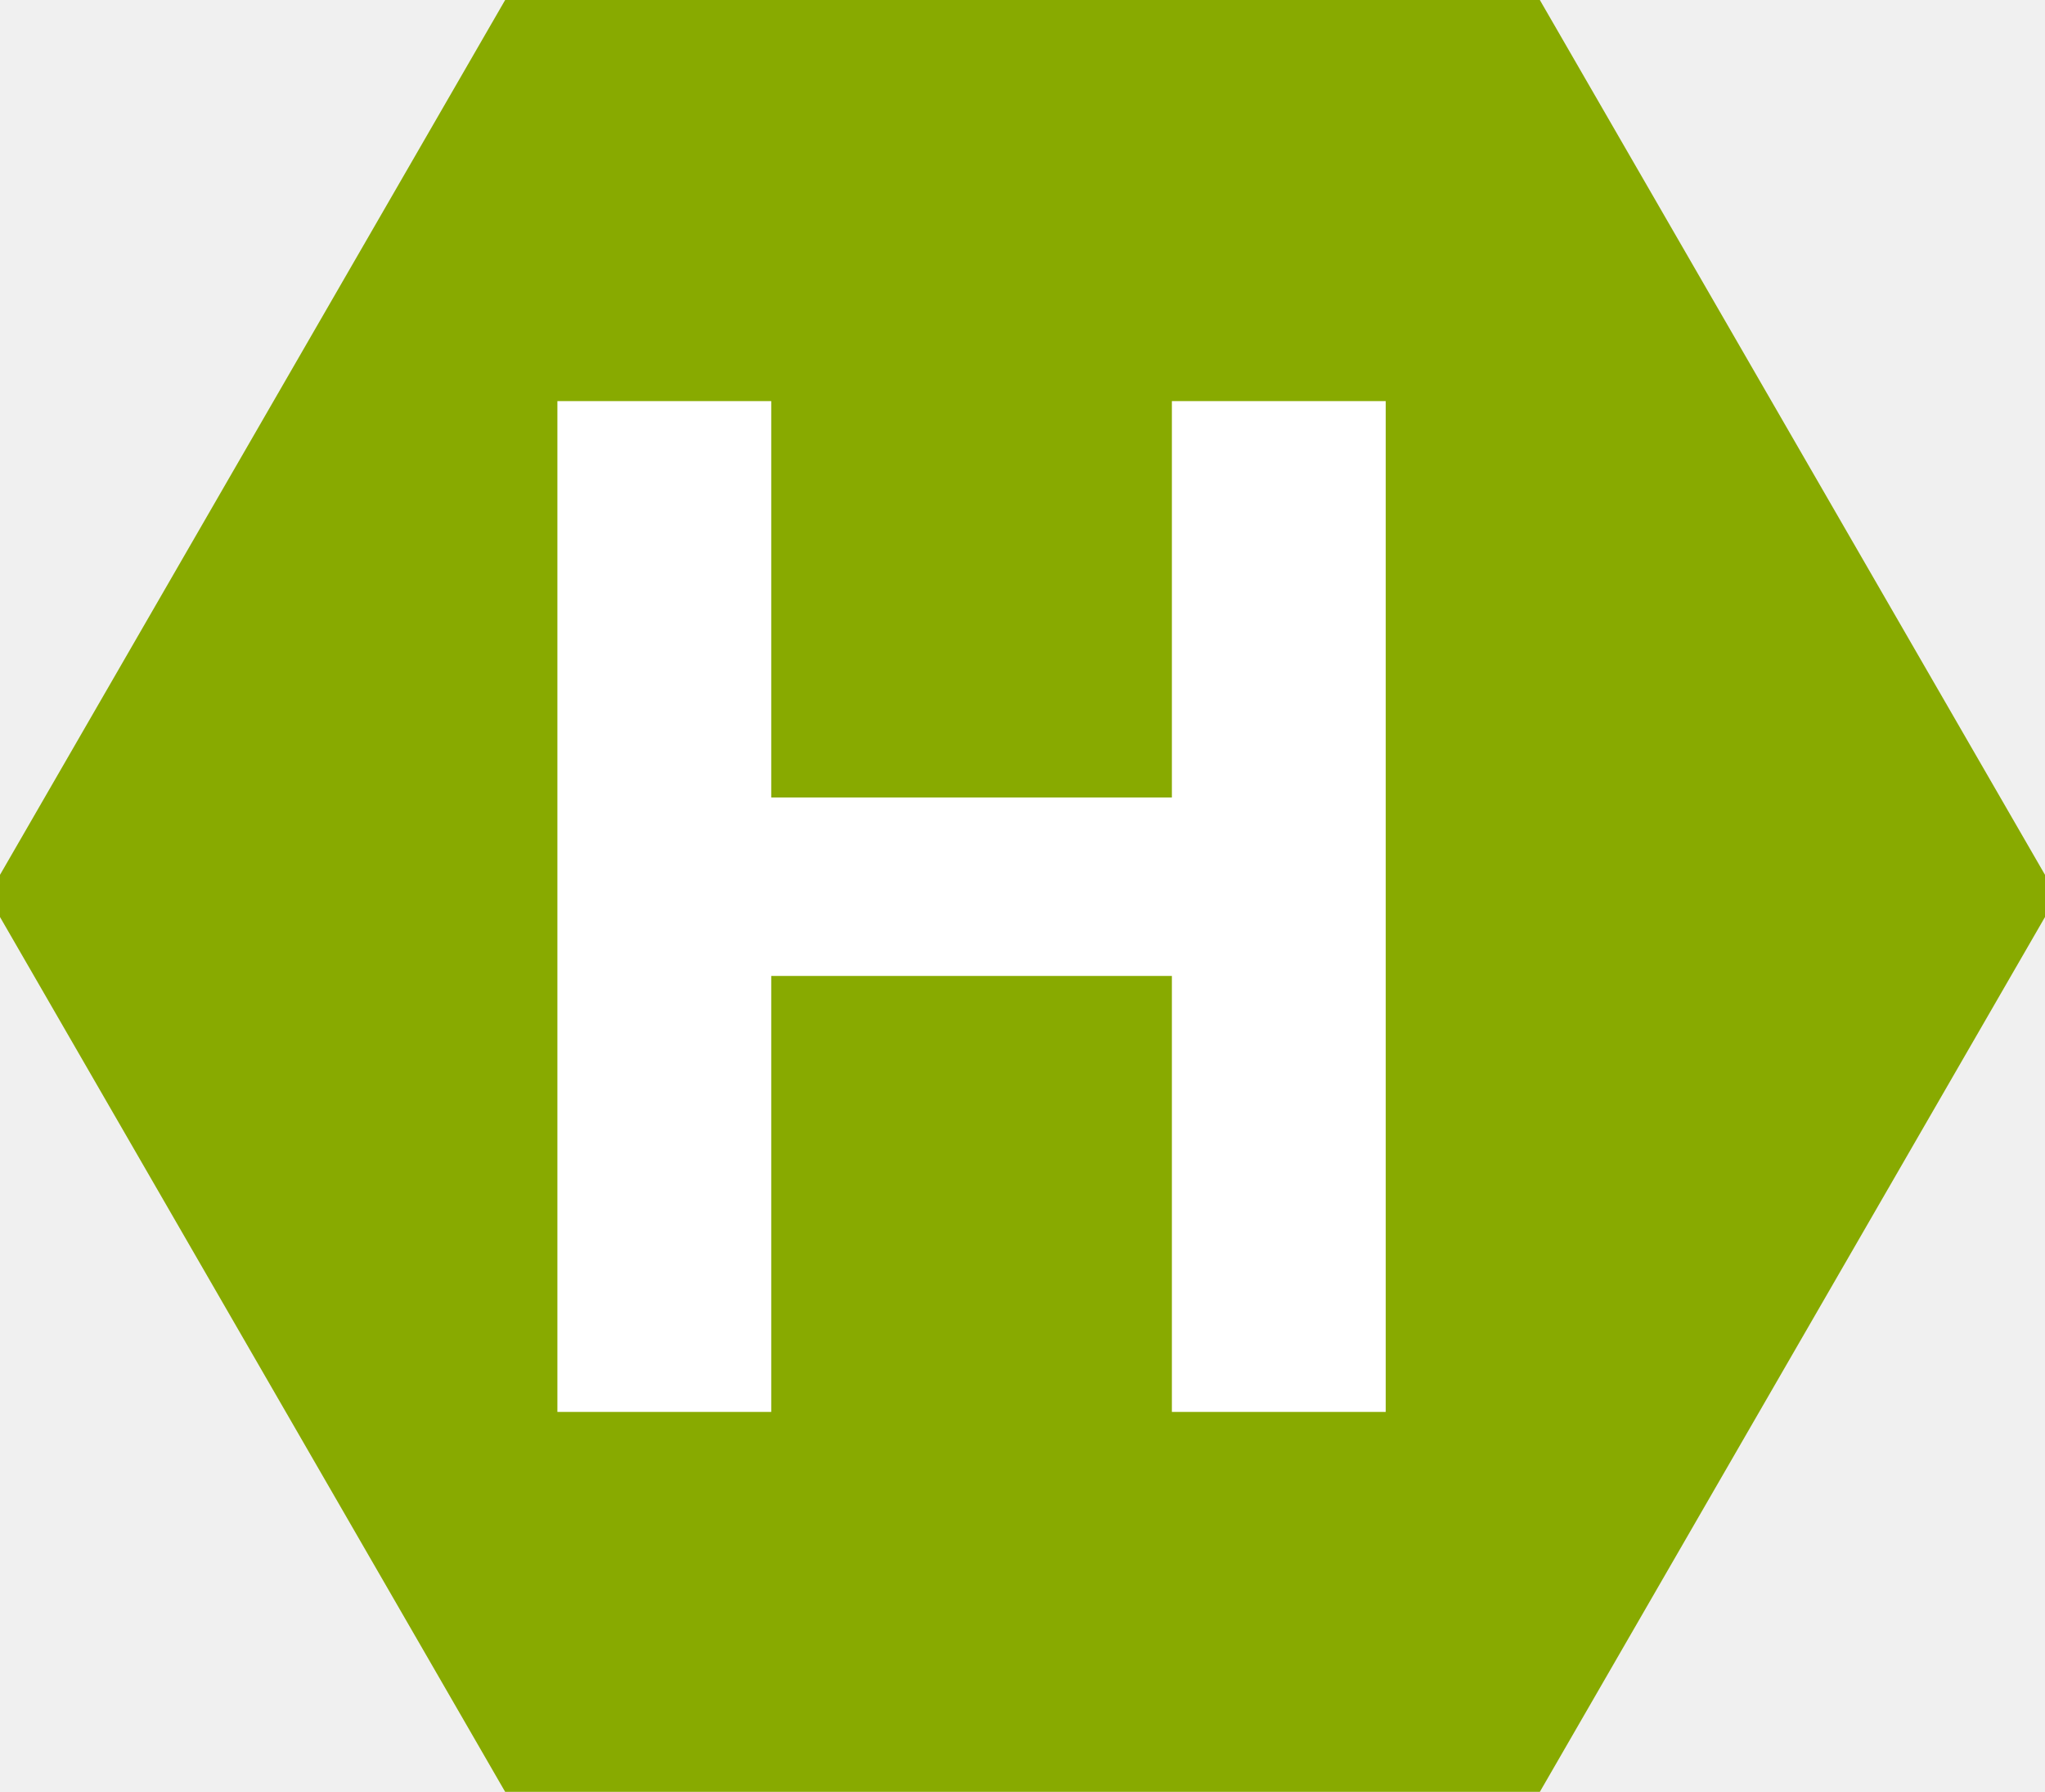
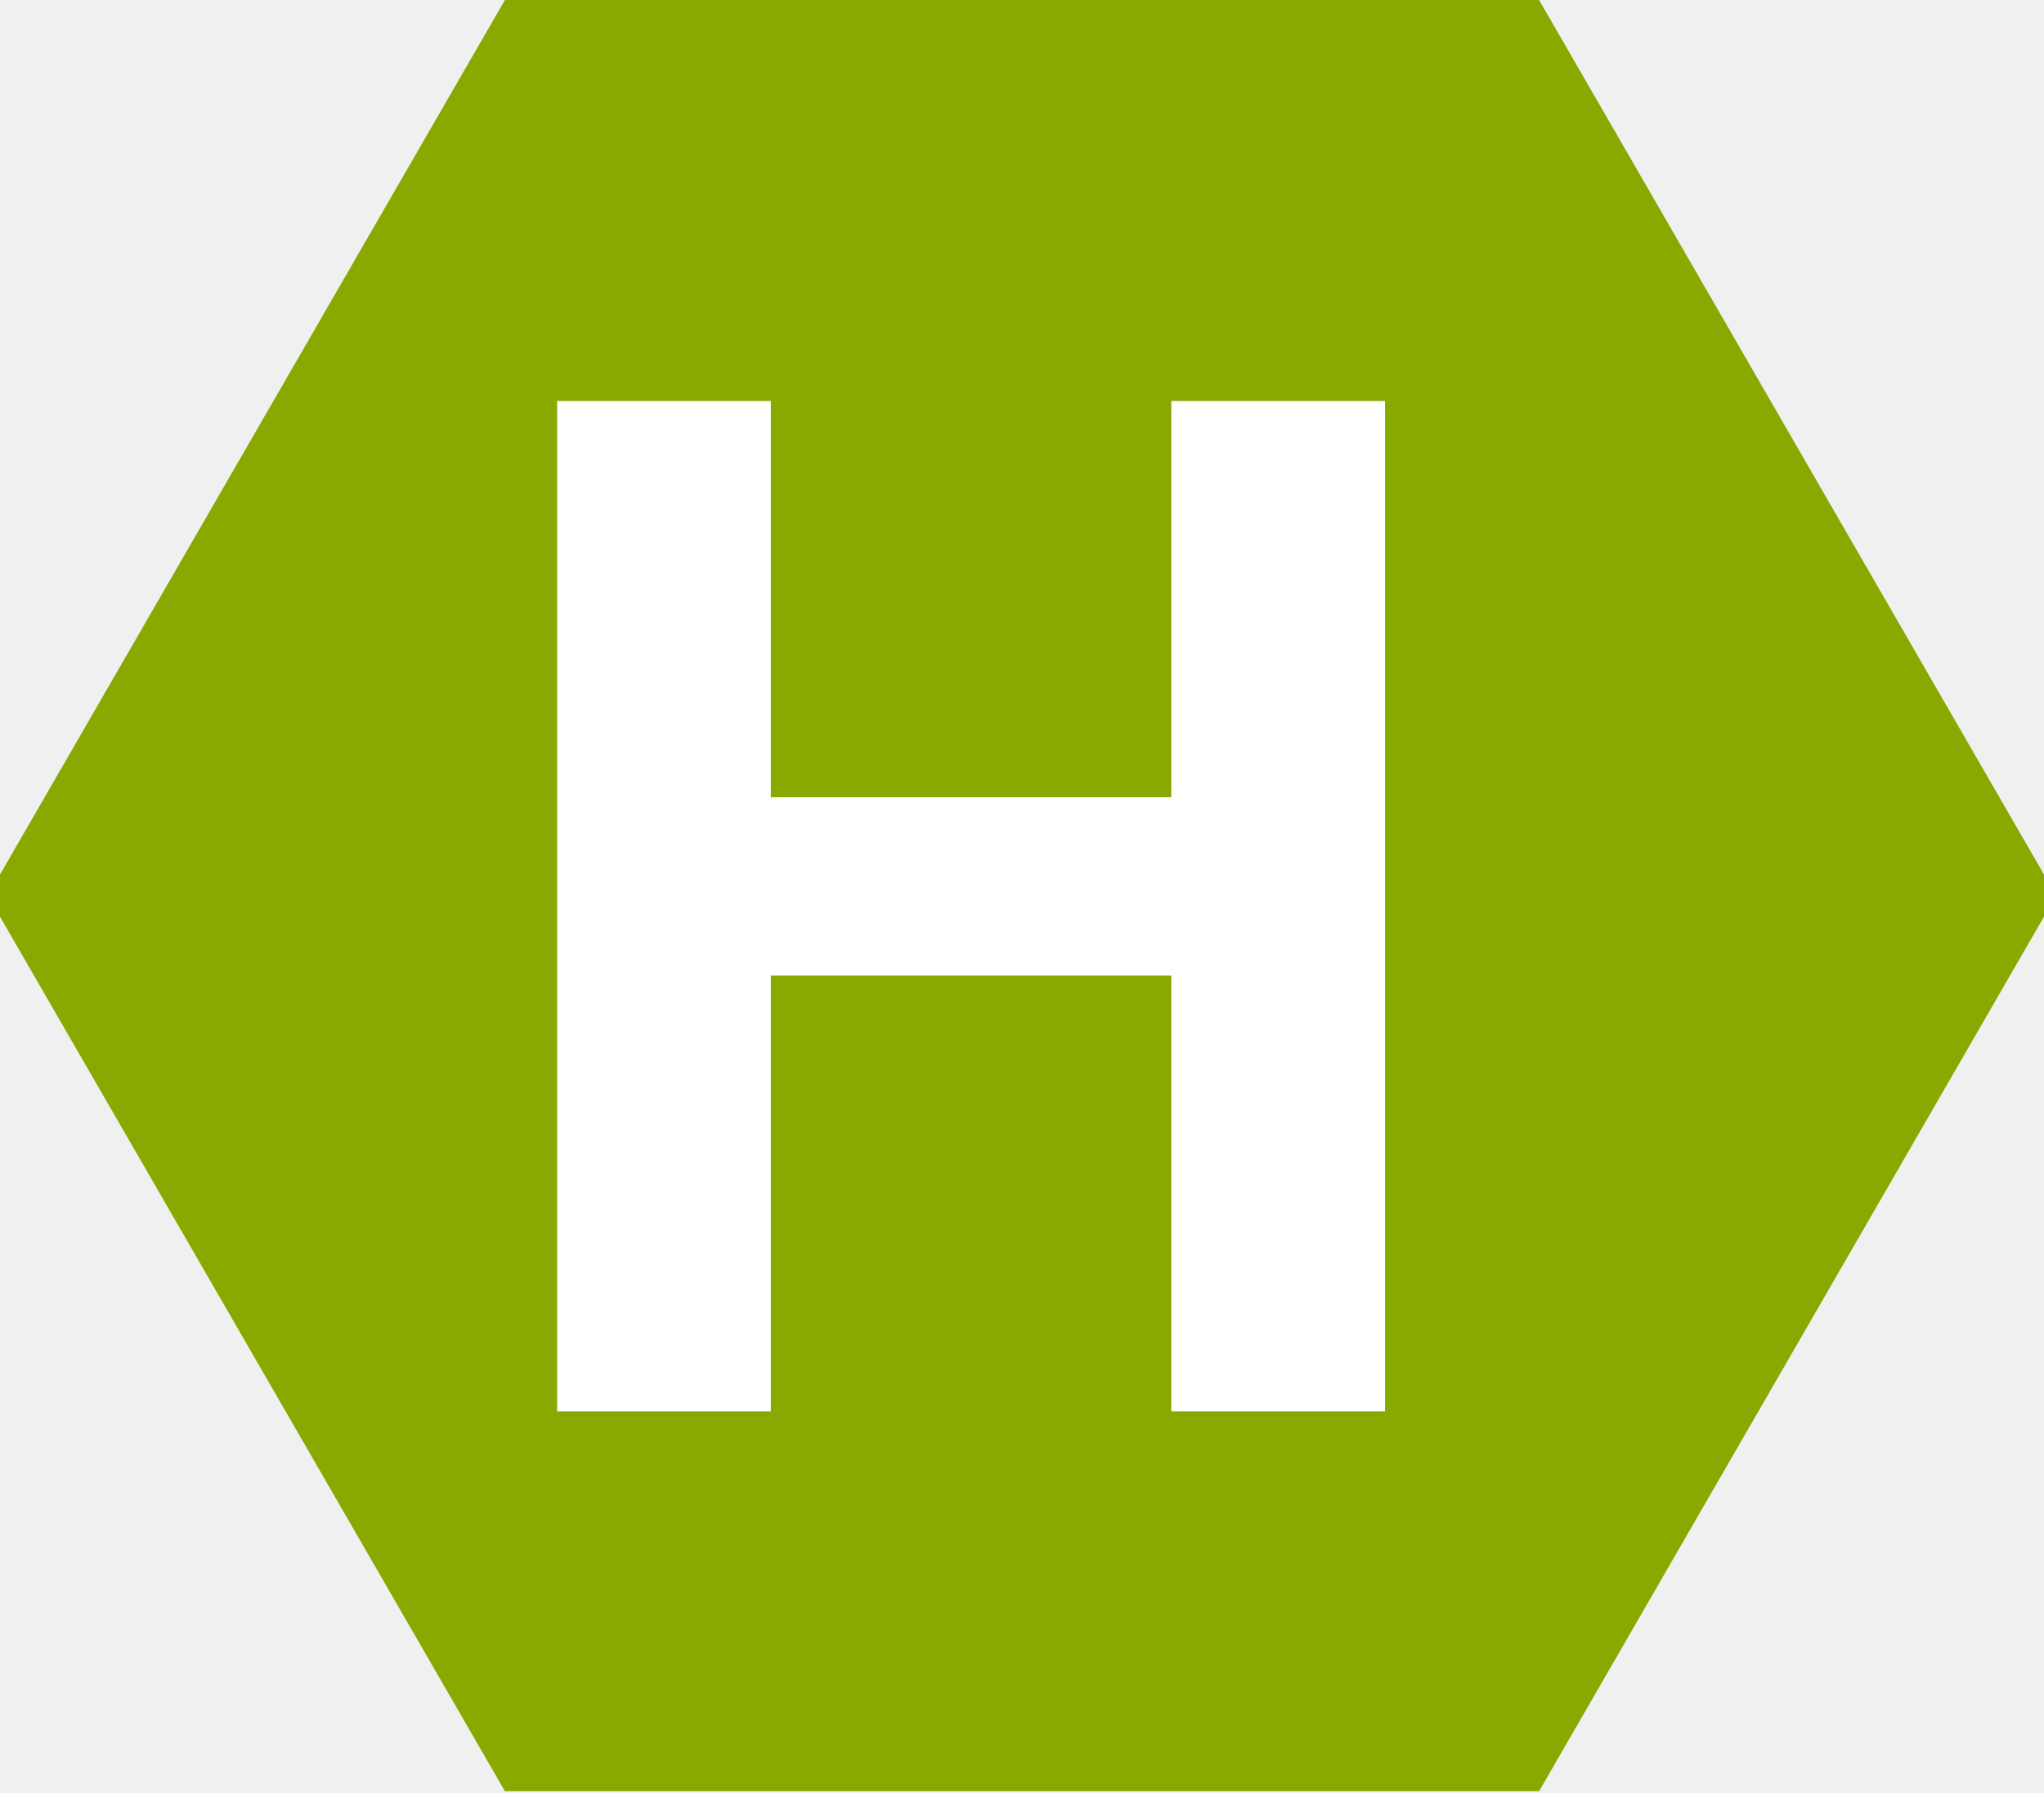
- <svg xmlns="http://www.w3.org/2000/svg" width="130" height="113.923" id="logo" version="1.1">
-   <g id="hexagonLogo" transform="translate(-15,-15.40066)">
-     <path style="         fill: #88AA00;         stroke: #88AA00;         stroke-width: 10;         stroke-linecap: butt;         stroke-linejoin: miter;         stroke-miterlimit: 4;" id="hexagon" d="m 140,72.362 -30,51.962 -60,0 -30,-51.962 30,-51.962 60,0 z" />
-     <text xml:space="preserve" style="font-size: 90px; font-weight: bold; fill: #FFFFFF; font-family: Sans;" x="42.339" y="105.167" id="text">
-       <tspan id="tspan3769" x="42.339" y="105.167">H</tspan>
+ <svg xmlns="http://www.w3.org/2000/svg" width="130" height="114" id="logo" version="1.1">
+   <g transform="translate(-15,-15.40066)">
+     <path style="         fill: #88AA00;         stroke: #88AA00;         stroke-width: 10;         stroke-linecap: butt;         stroke-linejoin: miter;         stroke-miterlimit: 4;" d="m 140,72.362 -30,51.962 -60,0 -30,-51.962 30,-51.962 60,0 z" />
+     <text style="font-size: 90px; font-weight: bold; fill: #FFF; font-family: Sans" x="42" y="105">
+       <tspan x="42.339" y="105.167">H</tspan>
    </text>
  </g>
</svg>
